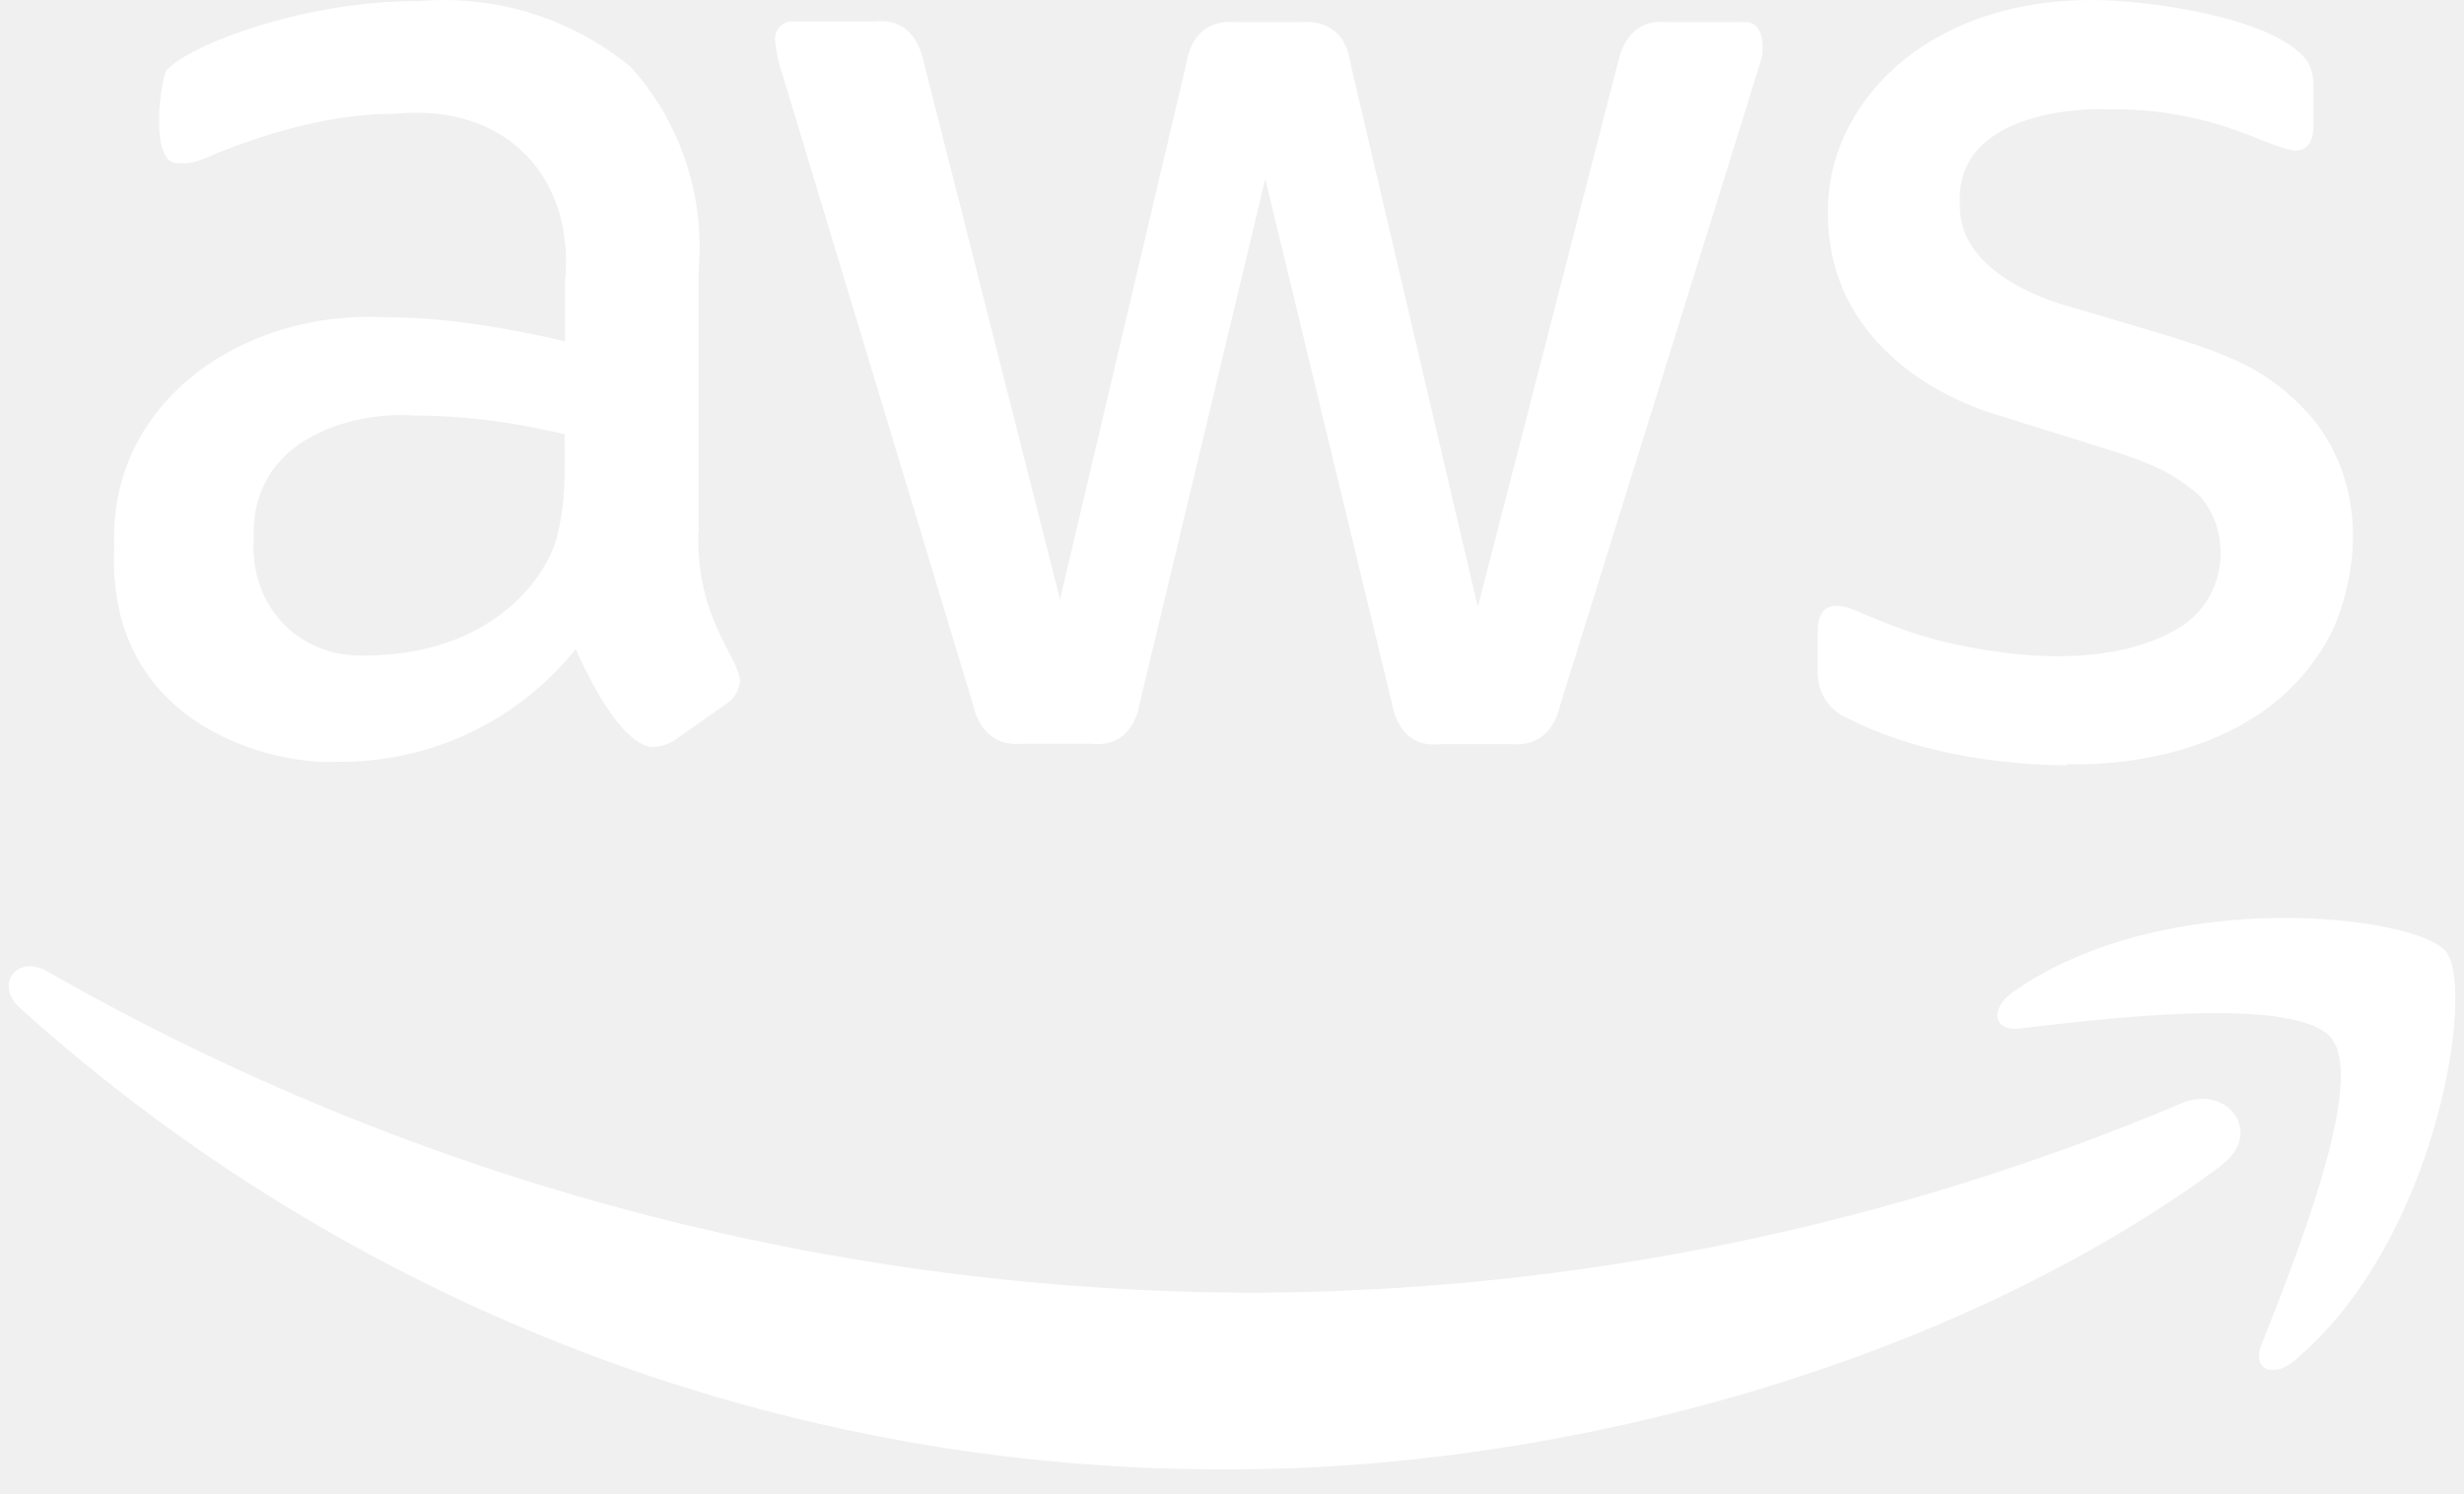
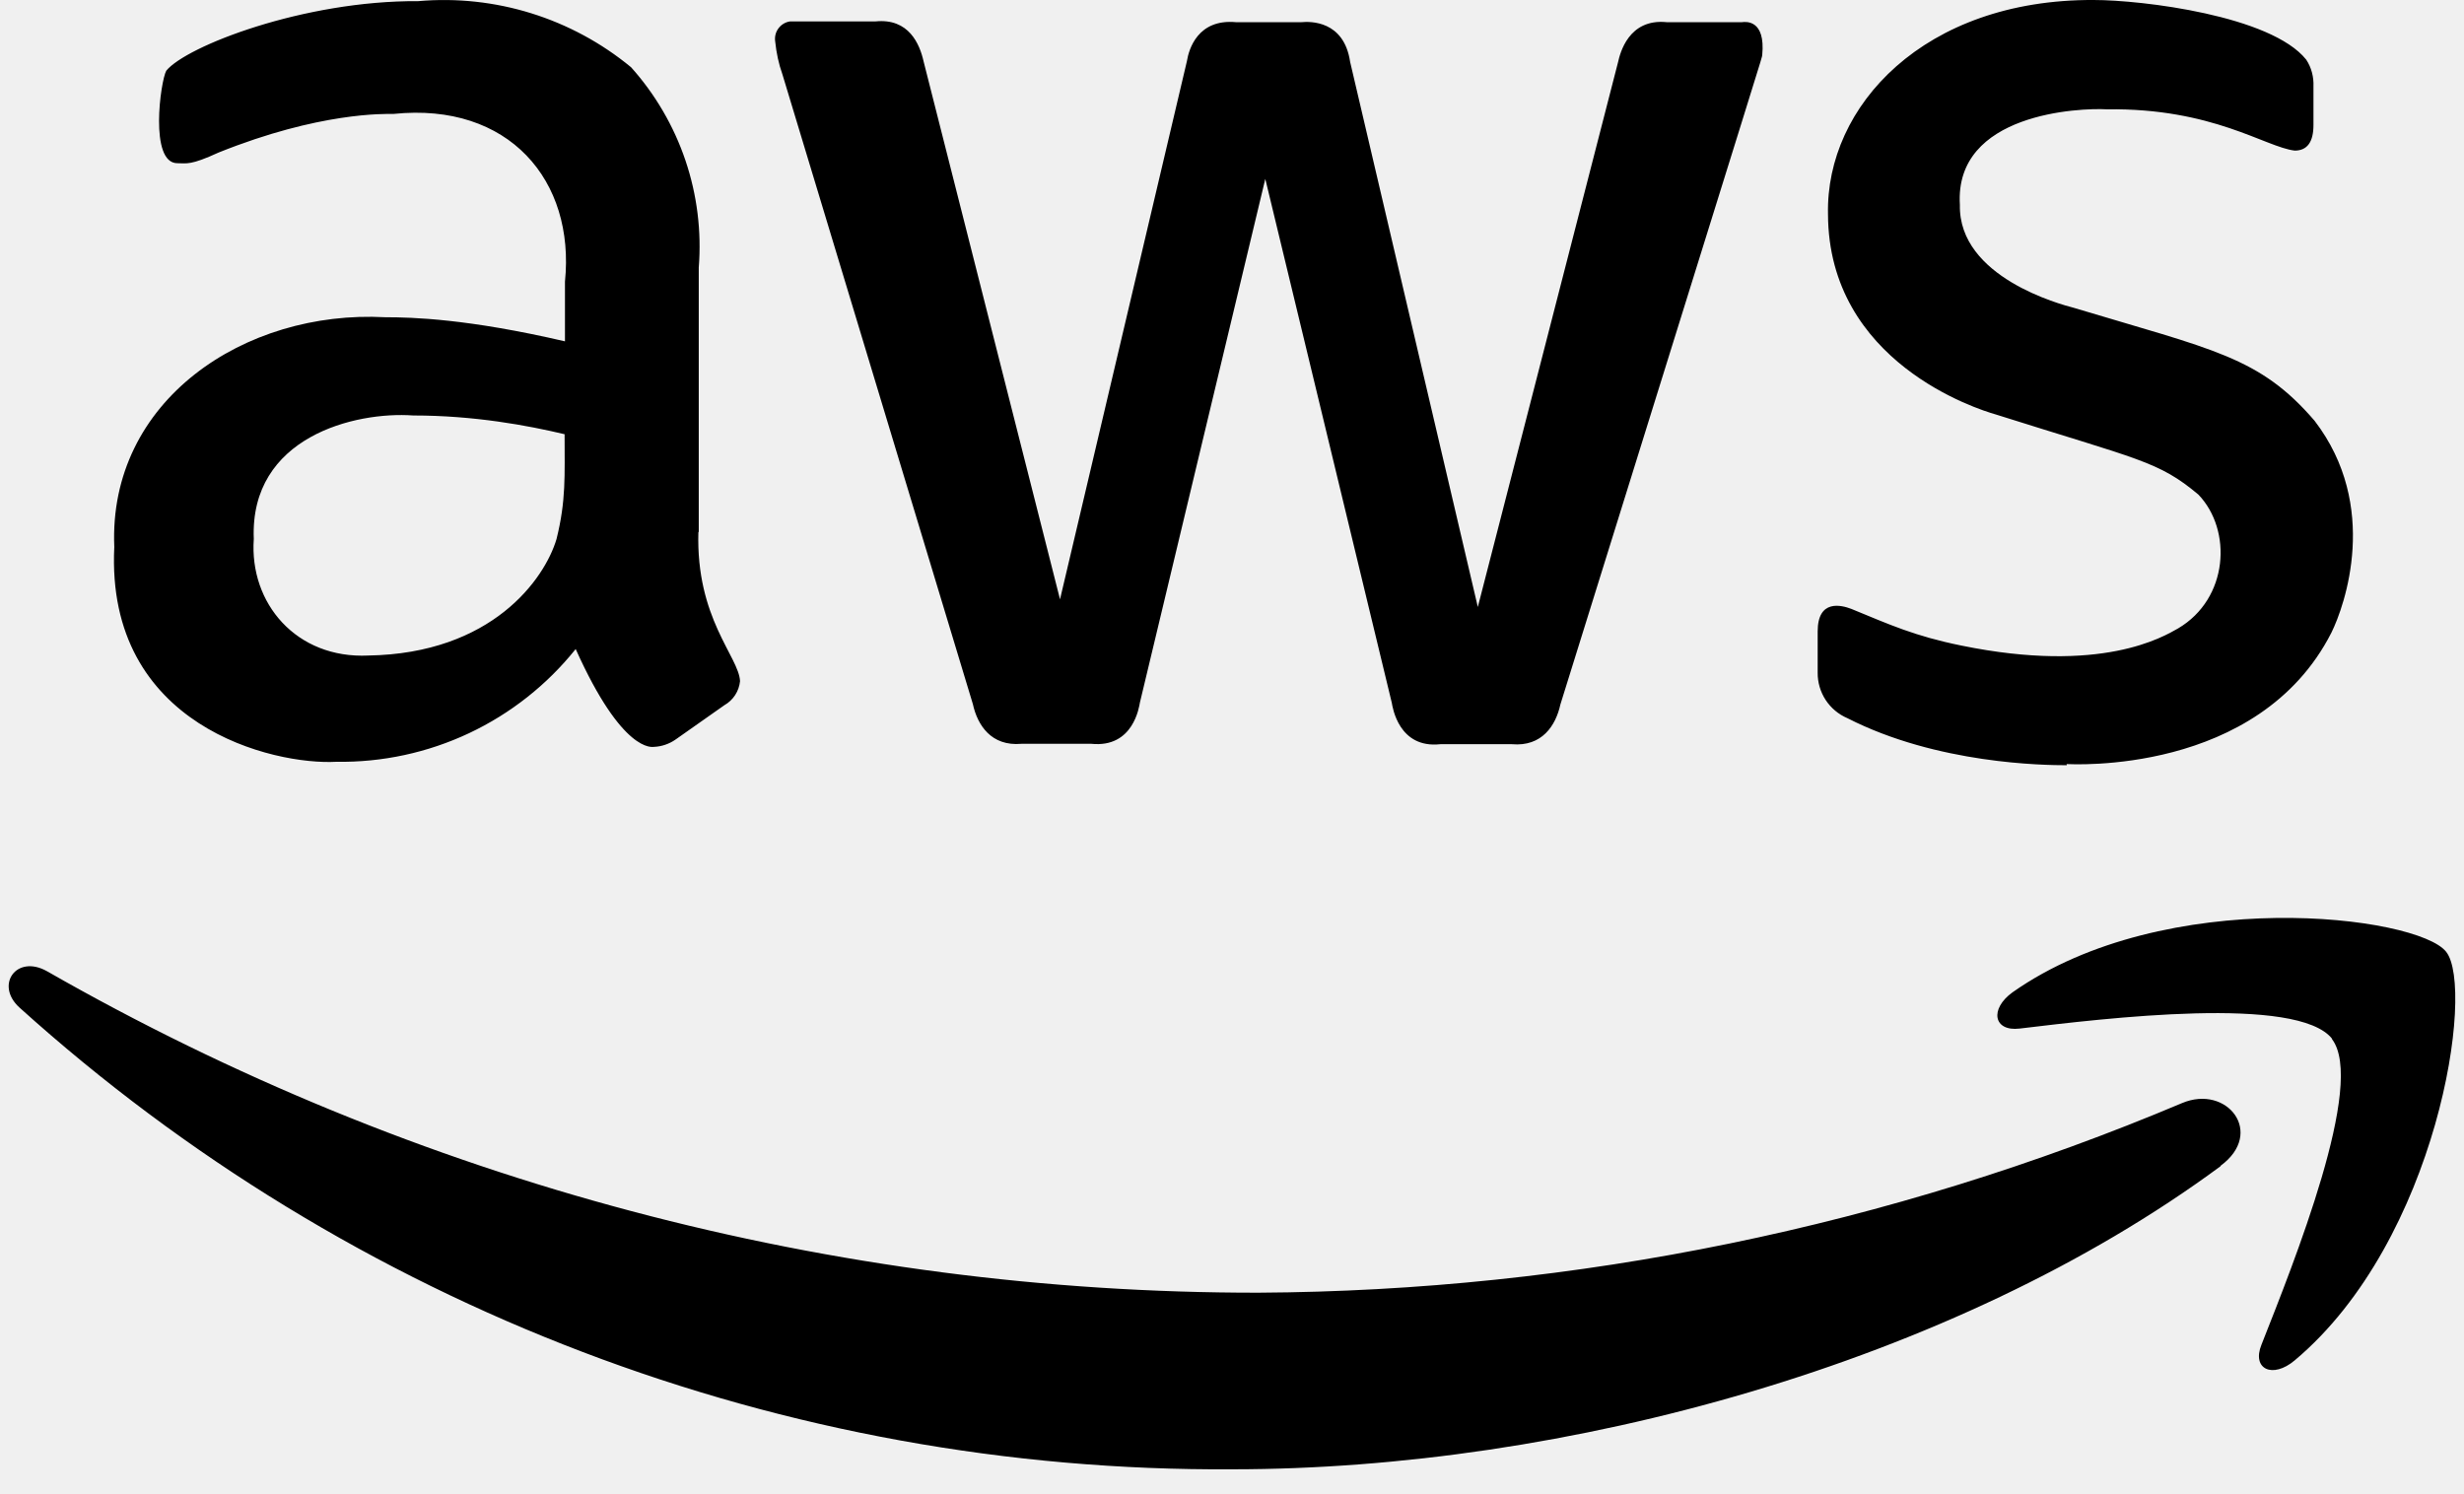
<svg xmlns="http://www.w3.org/2000/svg" width="94" height="57" viewBox="0 0 94 57" fill="none">
-   <path id="Vector" d="M26.643 20.286C26.541 23.596 28.189 25.054 28.232 25.988C28.213 26.177 28.149 26.36 28.045 26.52C27.941 26.679 27.8 26.812 27.634 26.906L25.768 28.219C25.527 28.386 25.244 28.482 24.951 28.496C24.893 28.496 23.755 28.759 21.962 24.763C20.869 26.129 19.478 27.227 17.896 27.973C16.314 28.718 14.582 29.092 12.832 29.065C10.455 29.196 4.024 27.723 4.36 20.869C4.126 15.284 9.332 11.813 14.699 12.104C15.735 12.104 17.849 12.163 21.553 13.023V10.748C21.947 6.883 19.41 3.894 15.02 4.346C14.67 4.346 12.191 4.273 8.341 5.819C7.262 6.315 7.13 6.227 6.766 6.227C5.687 6.227 6.124 3.092 6.343 2.698C7.101 1.765 11.578 0.015 15.953 0.044C18.887 -0.214 21.805 0.692 24.076 2.567C25.001 3.6 25.706 4.81 26.15 6.123C26.594 7.437 26.766 8.826 26.657 10.209V20.315L26.643 20.286ZM14.043 25.011C18.768 24.938 20.78 22.094 21.232 20.563C21.597 19.09 21.539 18.171 21.539 16.567C20.124 16.231 18.097 15.852 15.764 15.852C13.547 15.692 9.522 16.669 9.682 20.563C9.507 23.013 11.301 25.142 14.057 25.011H14.043ZM38.966 28.379C37.814 28.481 37.289 27.665 37.114 26.863L29.851 2.844C29.705 2.436 29.618 2.013 29.574 1.59C29.56 1.502 29.563 1.411 29.584 1.324C29.605 1.237 29.643 1.156 29.696 1.084C29.749 1.012 29.816 0.951 29.892 0.905C29.969 0.859 30.054 0.829 30.143 0.817C30.172 0.817 29.837 0.817 33.395 0.817C34.678 0.686 35.087 1.692 35.232 2.333L40.439 22.867L45.28 2.333C45.353 1.867 45.703 0.715 47.147 0.846H49.655C49.976 0.817 51.274 0.773 51.507 2.363L56.378 23.159L61.73 2.363C61.803 2.042 62.124 0.7 63.582 0.846H66.455C66.587 0.831 67.359 0.729 67.228 2.1C67.17 2.377 67.724 0.54 59.528 26.877C59.353 27.679 58.828 28.496 57.676 28.394H54.949C53.359 28.569 53.126 26.979 53.097 26.819L48.27 6.825L43.487 26.804C43.457 26.965 43.239 28.54 41.635 28.379H38.966ZM78.851 29.196C77.991 29.196 73.907 29.152 70.48 27.402C70.14 27.258 69.851 27.016 69.648 26.707C69.446 26.398 69.34 26.036 69.343 25.667V24.092C69.343 22.852 70.247 23.086 70.626 23.231C72.085 23.829 73.032 24.267 74.826 24.631C80.178 25.725 82.526 24.296 83.095 23.975C85.02 22.838 85.166 20.227 83.868 18.871C82.337 17.588 81.607 17.544 76.124 15.809C75.453 15.619 69.751 13.825 69.737 8.167C69.649 4.054 73.397 -0.029 79.872 0C81.724 0 86.639 0.598 87.98 2.275C88.184 2.581 88.272 2.946 88.257 3.296V4.769C88.257 5.411 88.024 5.746 87.543 5.746C86.42 5.615 84.422 4.113 80.368 4.171C79.362 4.113 74.549 4.302 74.768 7.817C74.71 10.588 78.647 11.623 79.099 11.74C84.422 13.344 86.201 13.606 88.301 16.056C90.795 19.308 89.453 23.1 88.943 24.136C86.157 29.604 78.968 29.152 78.837 29.152L78.851 29.196ZM84.714 44.494C74.505 52.033 59.674 56.059 47.016 56.059C29.933 56.17 13.427 49.886 0.743 38.442C-0.205 37.581 0.626 36.4 1.793 37.056C15.865 45.105 31.797 49.333 48.007 49.321C60.114 49.254 72.087 46.796 83.241 42.088C84.962 41.358 86.42 43.225 84.714 44.479V44.494ZM88.972 39.638C87.659 37.961 80.324 38.85 77.043 39.244C76.051 39.361 75.891 38.5 76.78 37.858C82.628 33.746 92.224 34.927 93.318 36.313C94.426 37.698 93.012 47.309 87.543 51.902C86.697 52.617 85.895 52.238 86.274 51.304C87.499 48.198 90.27 41.315 88.957 39.638H88.972Z" fill="white" />
+   <path id="Vector" d="M26.643 20.286C26.541 23.596 28.189 25.054 28.232 25.988C28.213 26.177 28.149 26.36 28.045 26.52C27.941 26.679 27.8 26.812 27.634 26.906L25.768 28.219C25.527 28.386 25.244 28.482 24.951 28.496C24.893 28.496 23.755 28.759 21.962 24.763C20.869 26.129 19.478 27.227 17.896 27.973C16.314 28.718 14.582 29.092 12.832 29.065C10.455 29.196 4.024 27.723 4.36 20.869C4.126 15.284 9.332 11.813 14.699 12.104C15.735 12.104 17.849 12.163 21.553 13.023V10.748C21.947 6.883 19.41 3.894 15.02 4.346C14.67 4.346 12.191 4.273 8.341 5.819C7.262 6.315 7.13 6.227 6.766 6.227C5.687 6.227 6.124 3.092 6.343 2.698C7.101 1.765 11.578 0.015 15.953 0.044C18.887 -0.214 21.805 0.692 24.076 2.567C25.001 3.6 25.706 4.81 26.15 6.123C26.594 7.437 26.766 8.826 26.657 10.209V20.315L26.643 20.286ZM14.043 25.011C18.768 24.938 20.78 22.094 21.232 20.563C21.597 19.09 21.539 18.171 21.539 16.567C20.124 16.231 18.097 15.852 15.764 15.852C13.547 15.692 9.522 16.669 9.682 20.563C9.507 23.013 11.301 25.142 14.057 25.011H14.043ZM38.966 28.379C37.814 28.481 37.289 27.665 37.114 26.863L29.851 2.844C29.705 2.436 29.618 2.013 29.574 1.59C29.56 1.502 29.563 1.411 29.584 1.324C29.605 1.237 29.643 1.156 29.696 1.084C29.749 1.012 29.816 0.951 29.892 0.905C29.969 0.859 30.054 0.829 30.143 0.817C30.172 0.817 29.837 0.817 33.395 0.817C34.678 0.686 35.087 1.692 35.232 2.333L40.439 22.867L45.28 2.333C45.353 1.867 45.703 0.715 47.147 0.846H49.655C49.976 0.817 51.274 0.773 51.507 2.363L56.378 23.159L61.73 2.363C61.803 2.042 62.124 0.7 63.582 0.846H66.455C66.587 0.831 67.359 0.729 67.228 2.1C67.17 2.377 67.724 0.54 59.528 26.877C59.353 27.679 58.828 28.496 57.676 28.394H54.949C53.359 28.569 53.126 26.979 53.097 26.819L48.27 6.825L43.487 26.804C43.457 26.965 43.239 28.54 41.635 28.379H38.966ZM78.851 29.196C77.991 29.196 73.907 29.152 70.48 27.402C70.14 27.258 69.851 27.016 69.648 26.707C69.446 26.398 69.34 26.036 69.343 25.667V24.092C69.343 22.852 70.247 23.086 70.626 23.231C72.085 23.829 73.032 24.267 74.826 24.631C80.178 25.725 82.526 24.296 83.095 23.975C85.02 22.838 85.166 20.227 83.868 18.871C82.337 17.588 81.607 17.544 76.124 15.809C75.453 15.619 69.751 13.825 69.737 8.167C69.649 4.054 73.397 -0.029 79.872 0C81.724 0 86.639 0.598 87.98 2.275C88.184 2.581 88.272 2.946 88.257 3.296V4.769C88.257 5.411 88.024 5.746 87.543 5.746C86.42 5.615 84.422 4.113 80.368 4.171C79.362 4.113 74.549 4.302 74.768 7.817C74.71 10.588 78.647 11.623 79.099 11.74C84.422 13.344 86.201 13.606 88.301 16.056C90.795 19.308 89.453 23.1 88.943 24.136C86.157 29.604 78.968 29.152 78.837 29.152L78.851 29.196ZM84.714 44.494C74.505 52.033 59.674 56.059 47.016 56.059C29.933 56.17 13.427 49.886 0.743 38.442C-0.205 37.581 0.626 36.4 1.793 37.056C15.865 45.105 31.797 49.333 48.007 49.321C60.114 49.254 72.087 46.796 83.241 42.088C84.962 41.358 86.42 43.225 84.714 44.479V44.494ZM88.972 39.638C87.659 37.961 80.324 38.85 77.043 39.244C76.051 39.361 75.891 38.5 76.78 37.858C82.628 33.746 92.224 34.927 93.318 36.313C94.426 37.698 93.012 47.309 87.543 51.902C86.697 52.617 85.895 52.238 86.274 51.304C87.499 48.198 90.27 41.315 88.957 39.638H88.972Z" fill="#000000" />
</svg>
